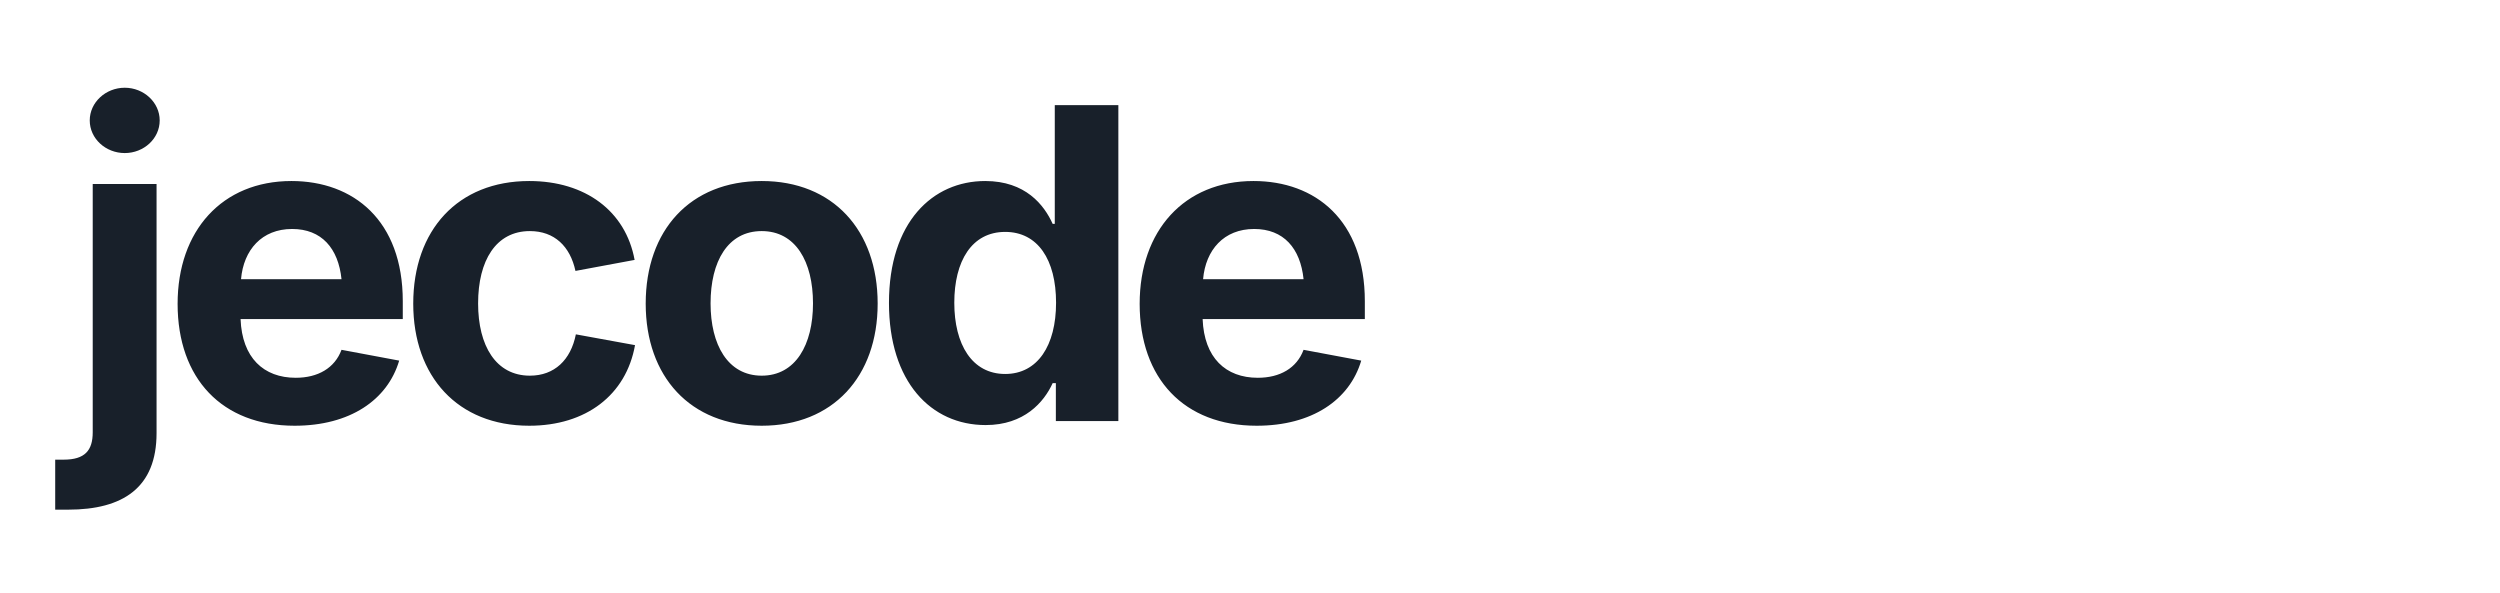
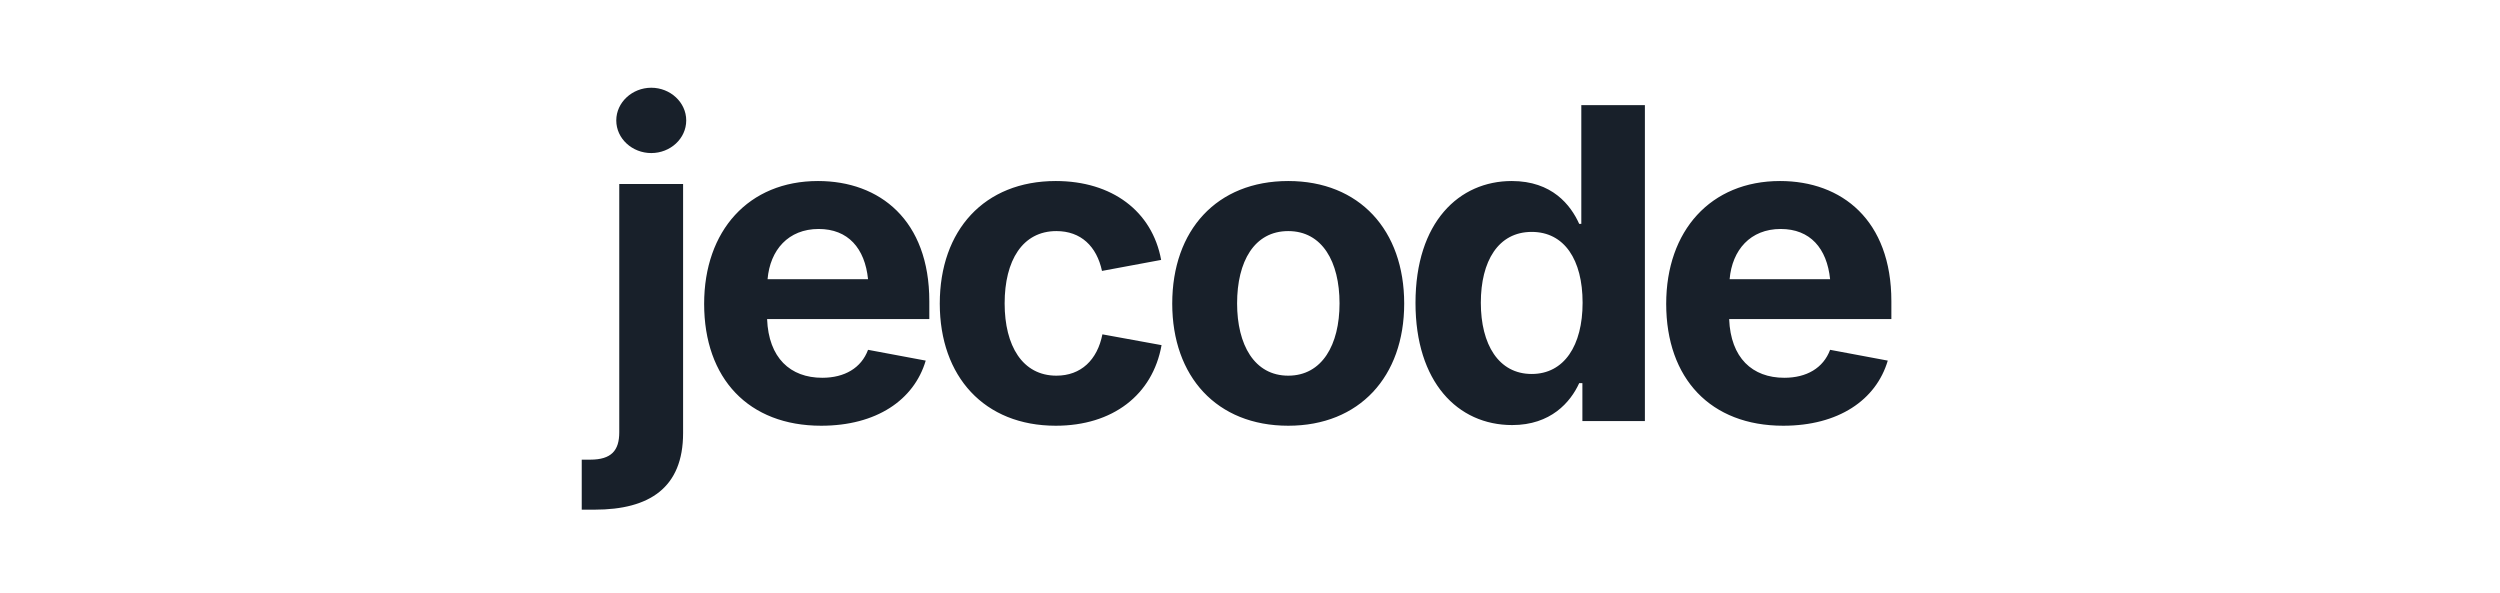
<svg xmlns="http://www.w3.org/2000/svg" viewBox="0 0 760 180" role="img" aria-label="jecode">
-   <text x="20" y="128" fill="#18202A" font-family="Inter,Nunito Sans,system-ui,sans-serif" font-size="132" font-weight="650" letter-spacing="-7">jecode</text>
+   <text x="380" y="128" fill="#18202A" font-family="Inter,Nunito Sans,system-ui,sans-serif" font-size="132" font-weight="650" letter-spacing="-7" text-anchor="middle">jecode</text>
</svg>
